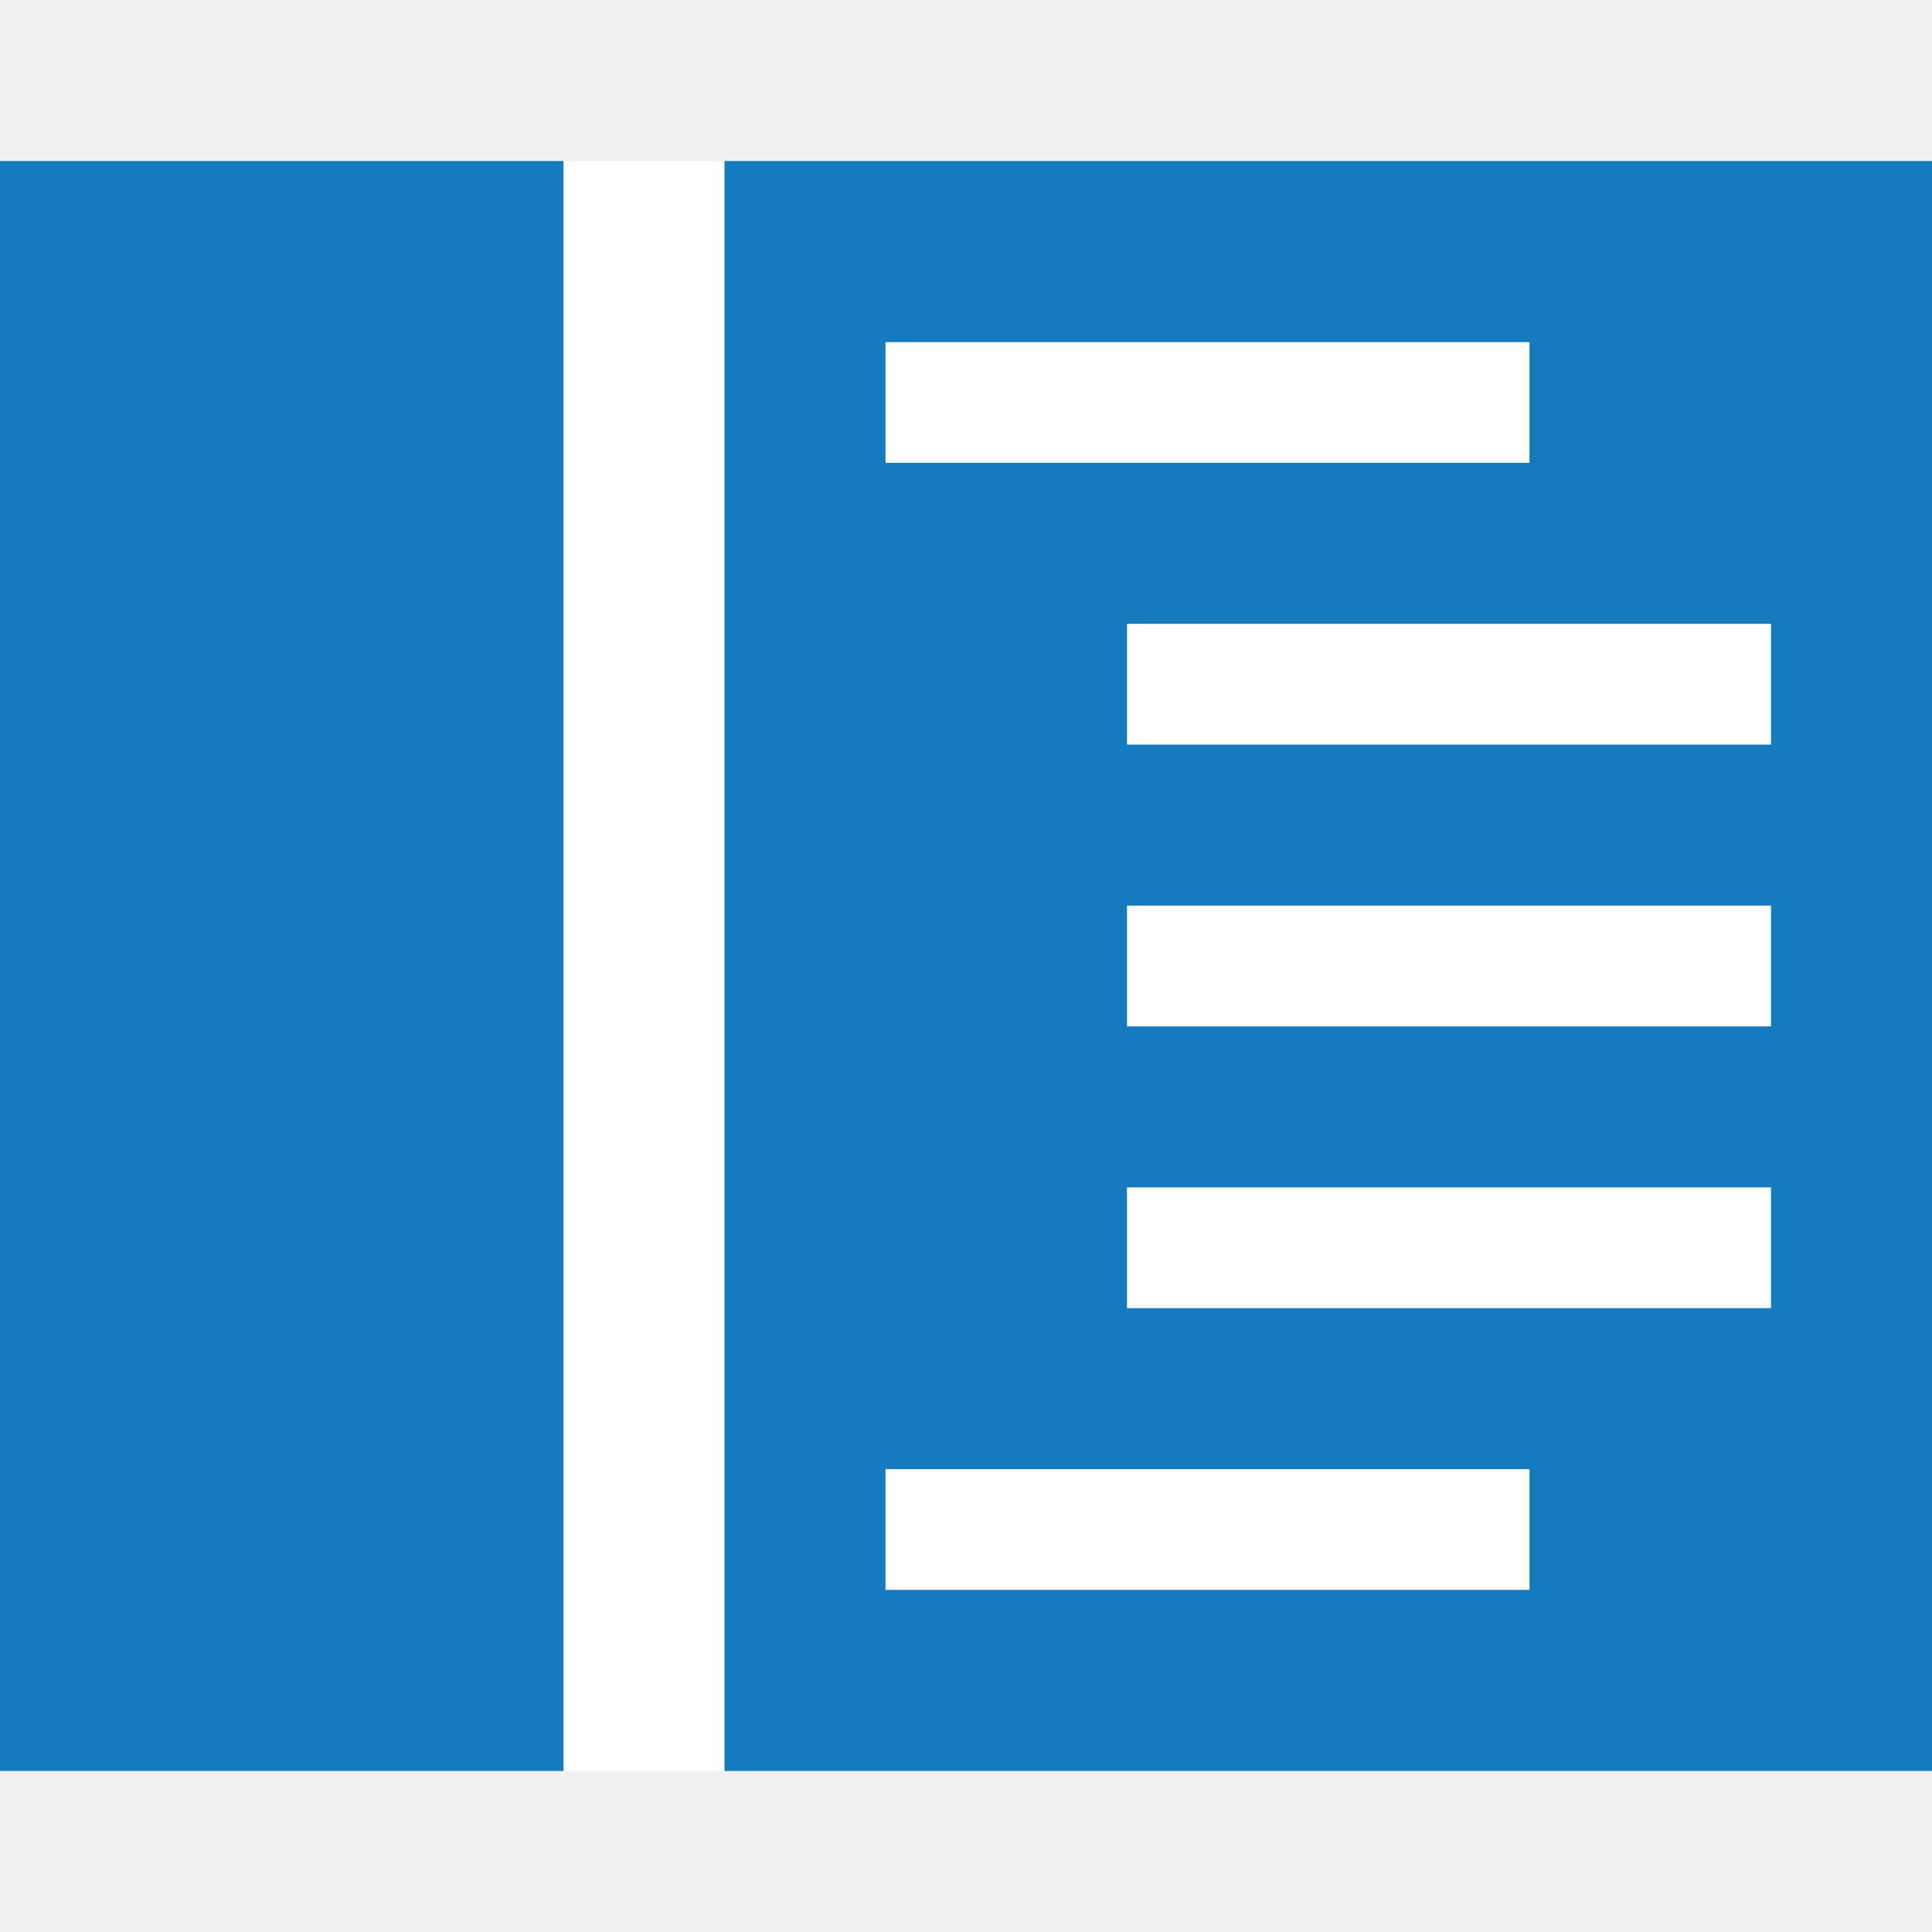
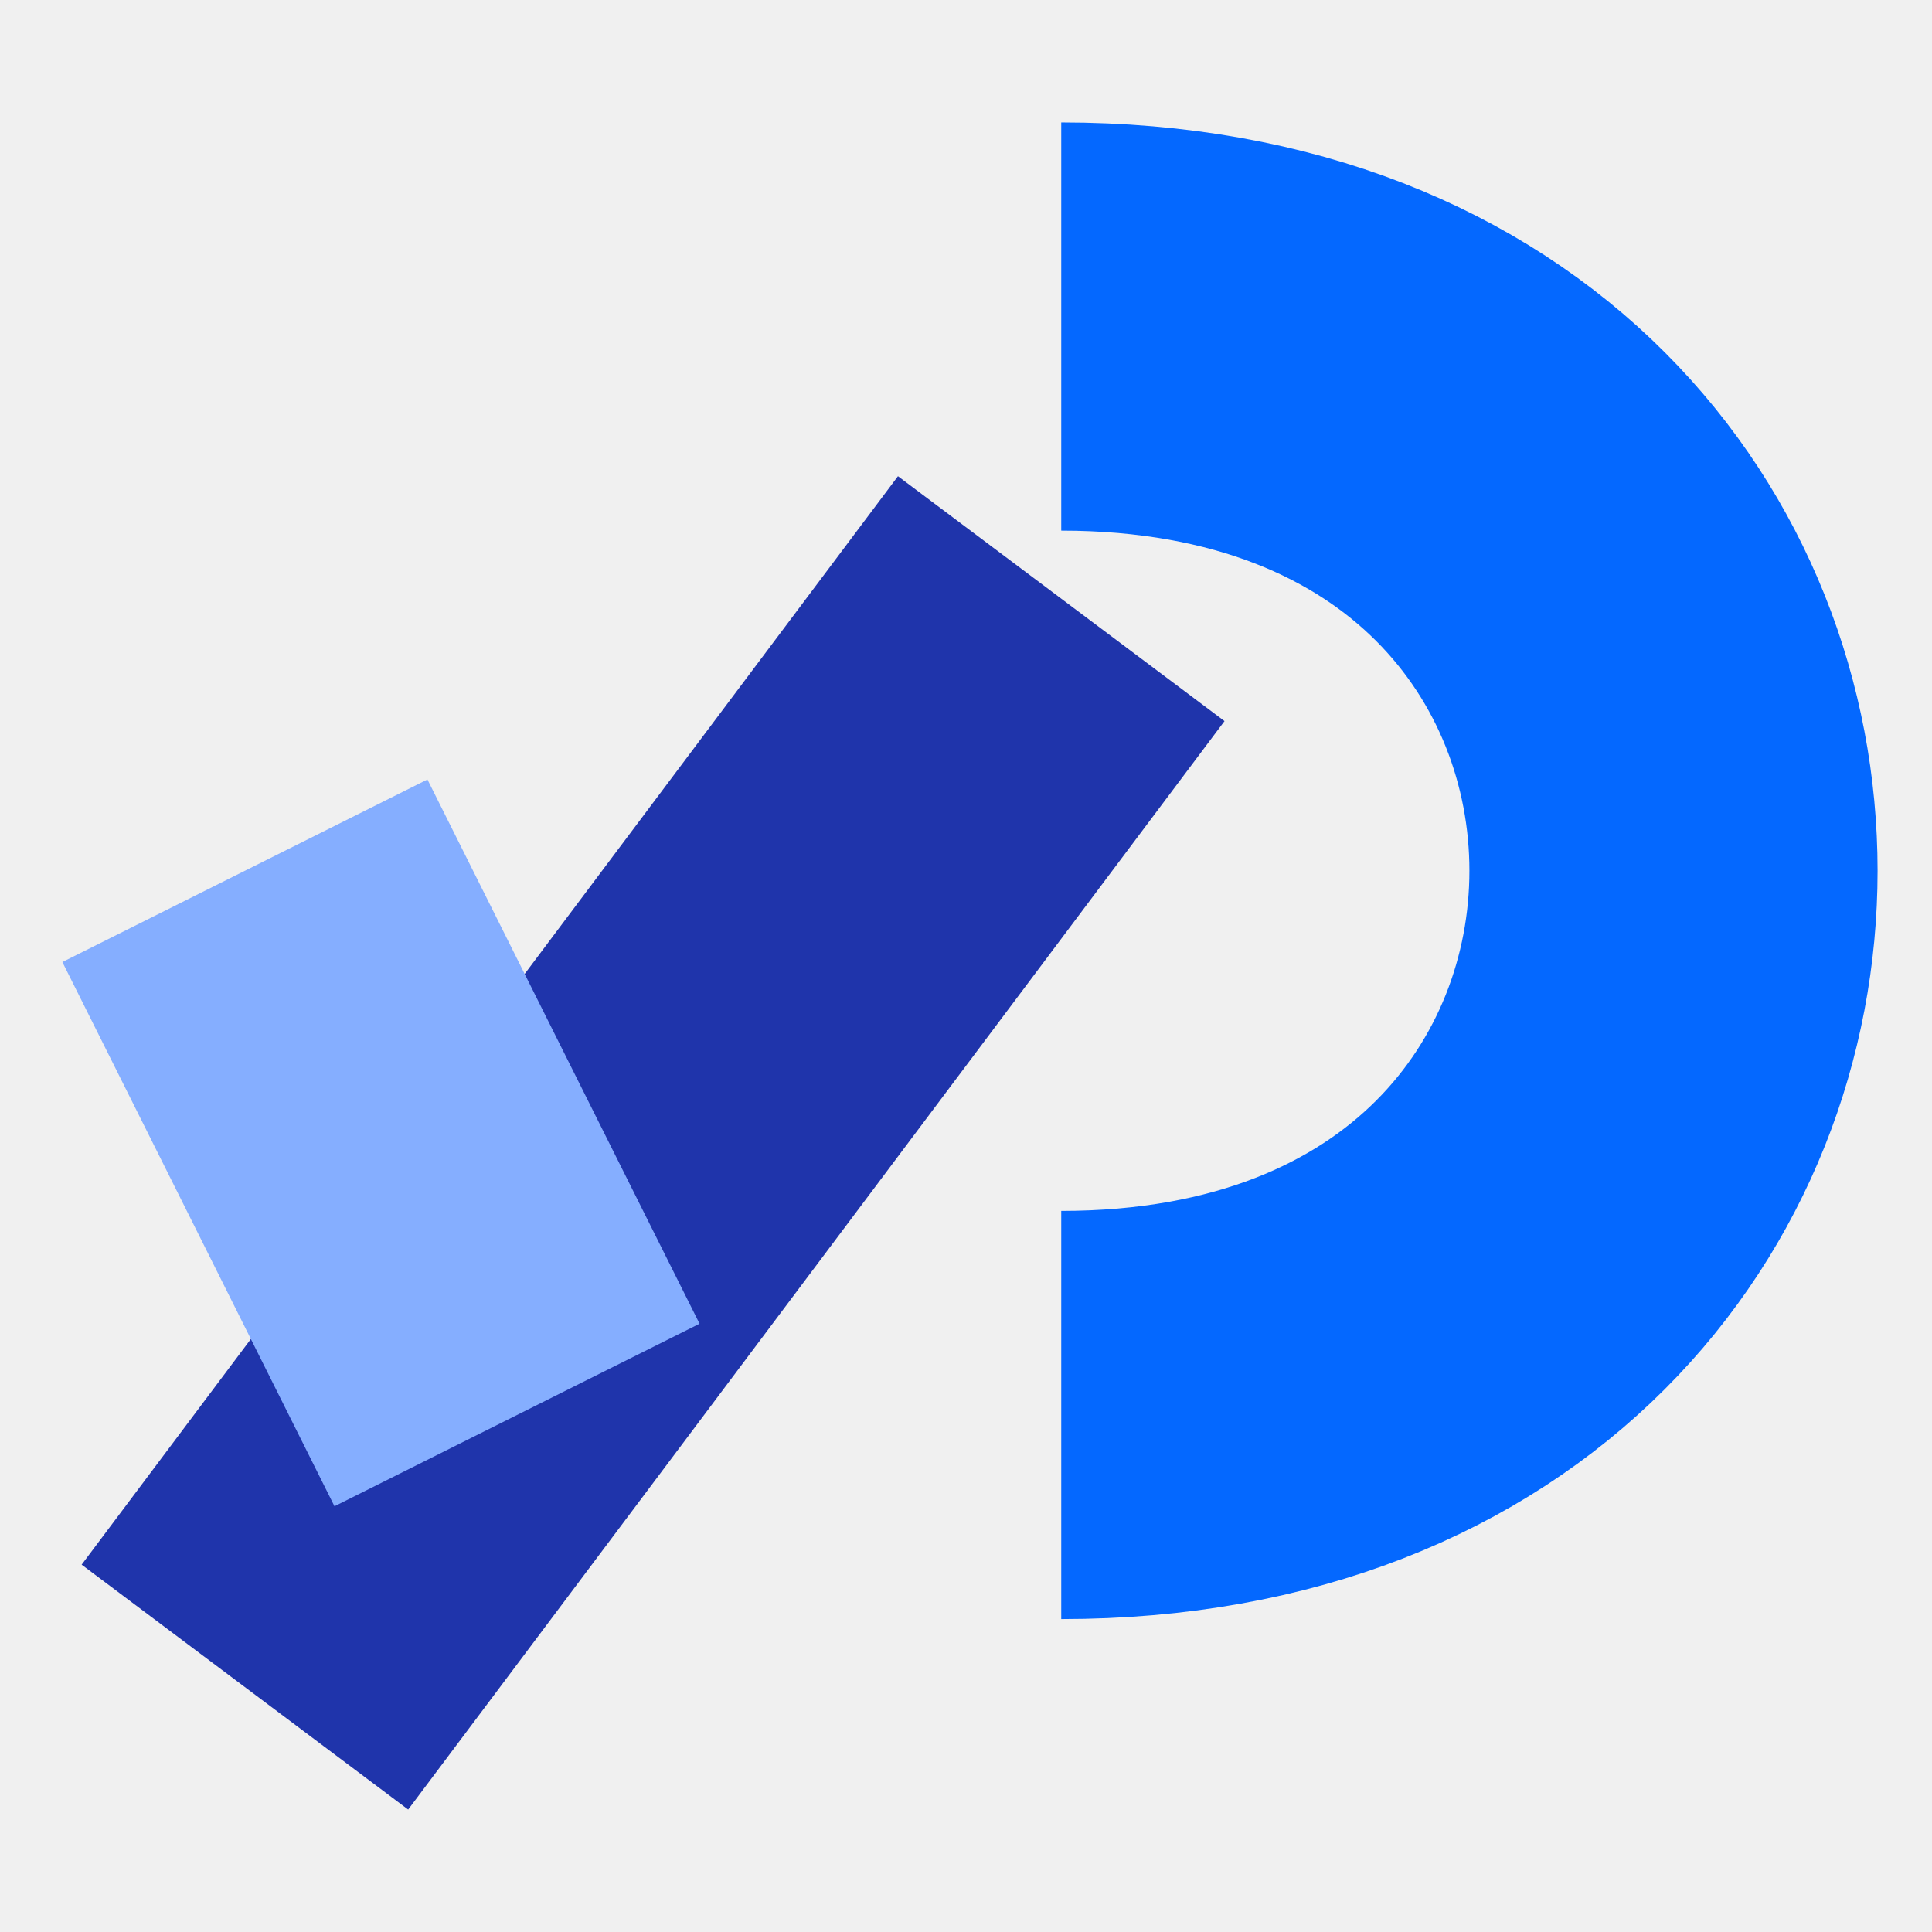
- <svg xmlns="http://www.w3.org/2000/svg" id="Layer_1" viewBox="0 0 1024 1024">
-   <style>.st0{fill:#f6f6f6;fill-opacity:0}.st1{fill:#fff}.st2{fill:#167abf}</style>
-   <path class="st0" d="M1024 1024H0V0h1024v1024z" />
-   <path class="st1" d="M1024 85.333v853.333H0V85.333h1024z" />
-   <path class="st2" d="M0 85.333h298.667v853.333H0V85.333zm1024 0v853.333H384V85.333h640zm-554.667 160h341.333v-64H469.333v64zm341.334 533.334H469.333v64h341.333l.001-64zm128-149.334H597.333v64h341.333l.001-64zm0-149.333H597.333v64h341.333l.001-64zm0-149.333H597.333v64h341.333l.001-64z" />
+ <svg xmlns="http://www.w3.org/2000/svg" width="800" height="800" viewBox="10 -10 710 690" fill="none">
+   <path d="M400 500C700 500 700 100 400 100" stroke="#0468FF" stroke-width="150px" fill="none" />
+   <path d="M400 200L100 600" stroke="#1F34AB" stroke-width="150px" fill="none" />
+   <path d="M100 300L200 500" stroke="#85AEFF" stroke-width="150px" fill="none" />
</svg>
